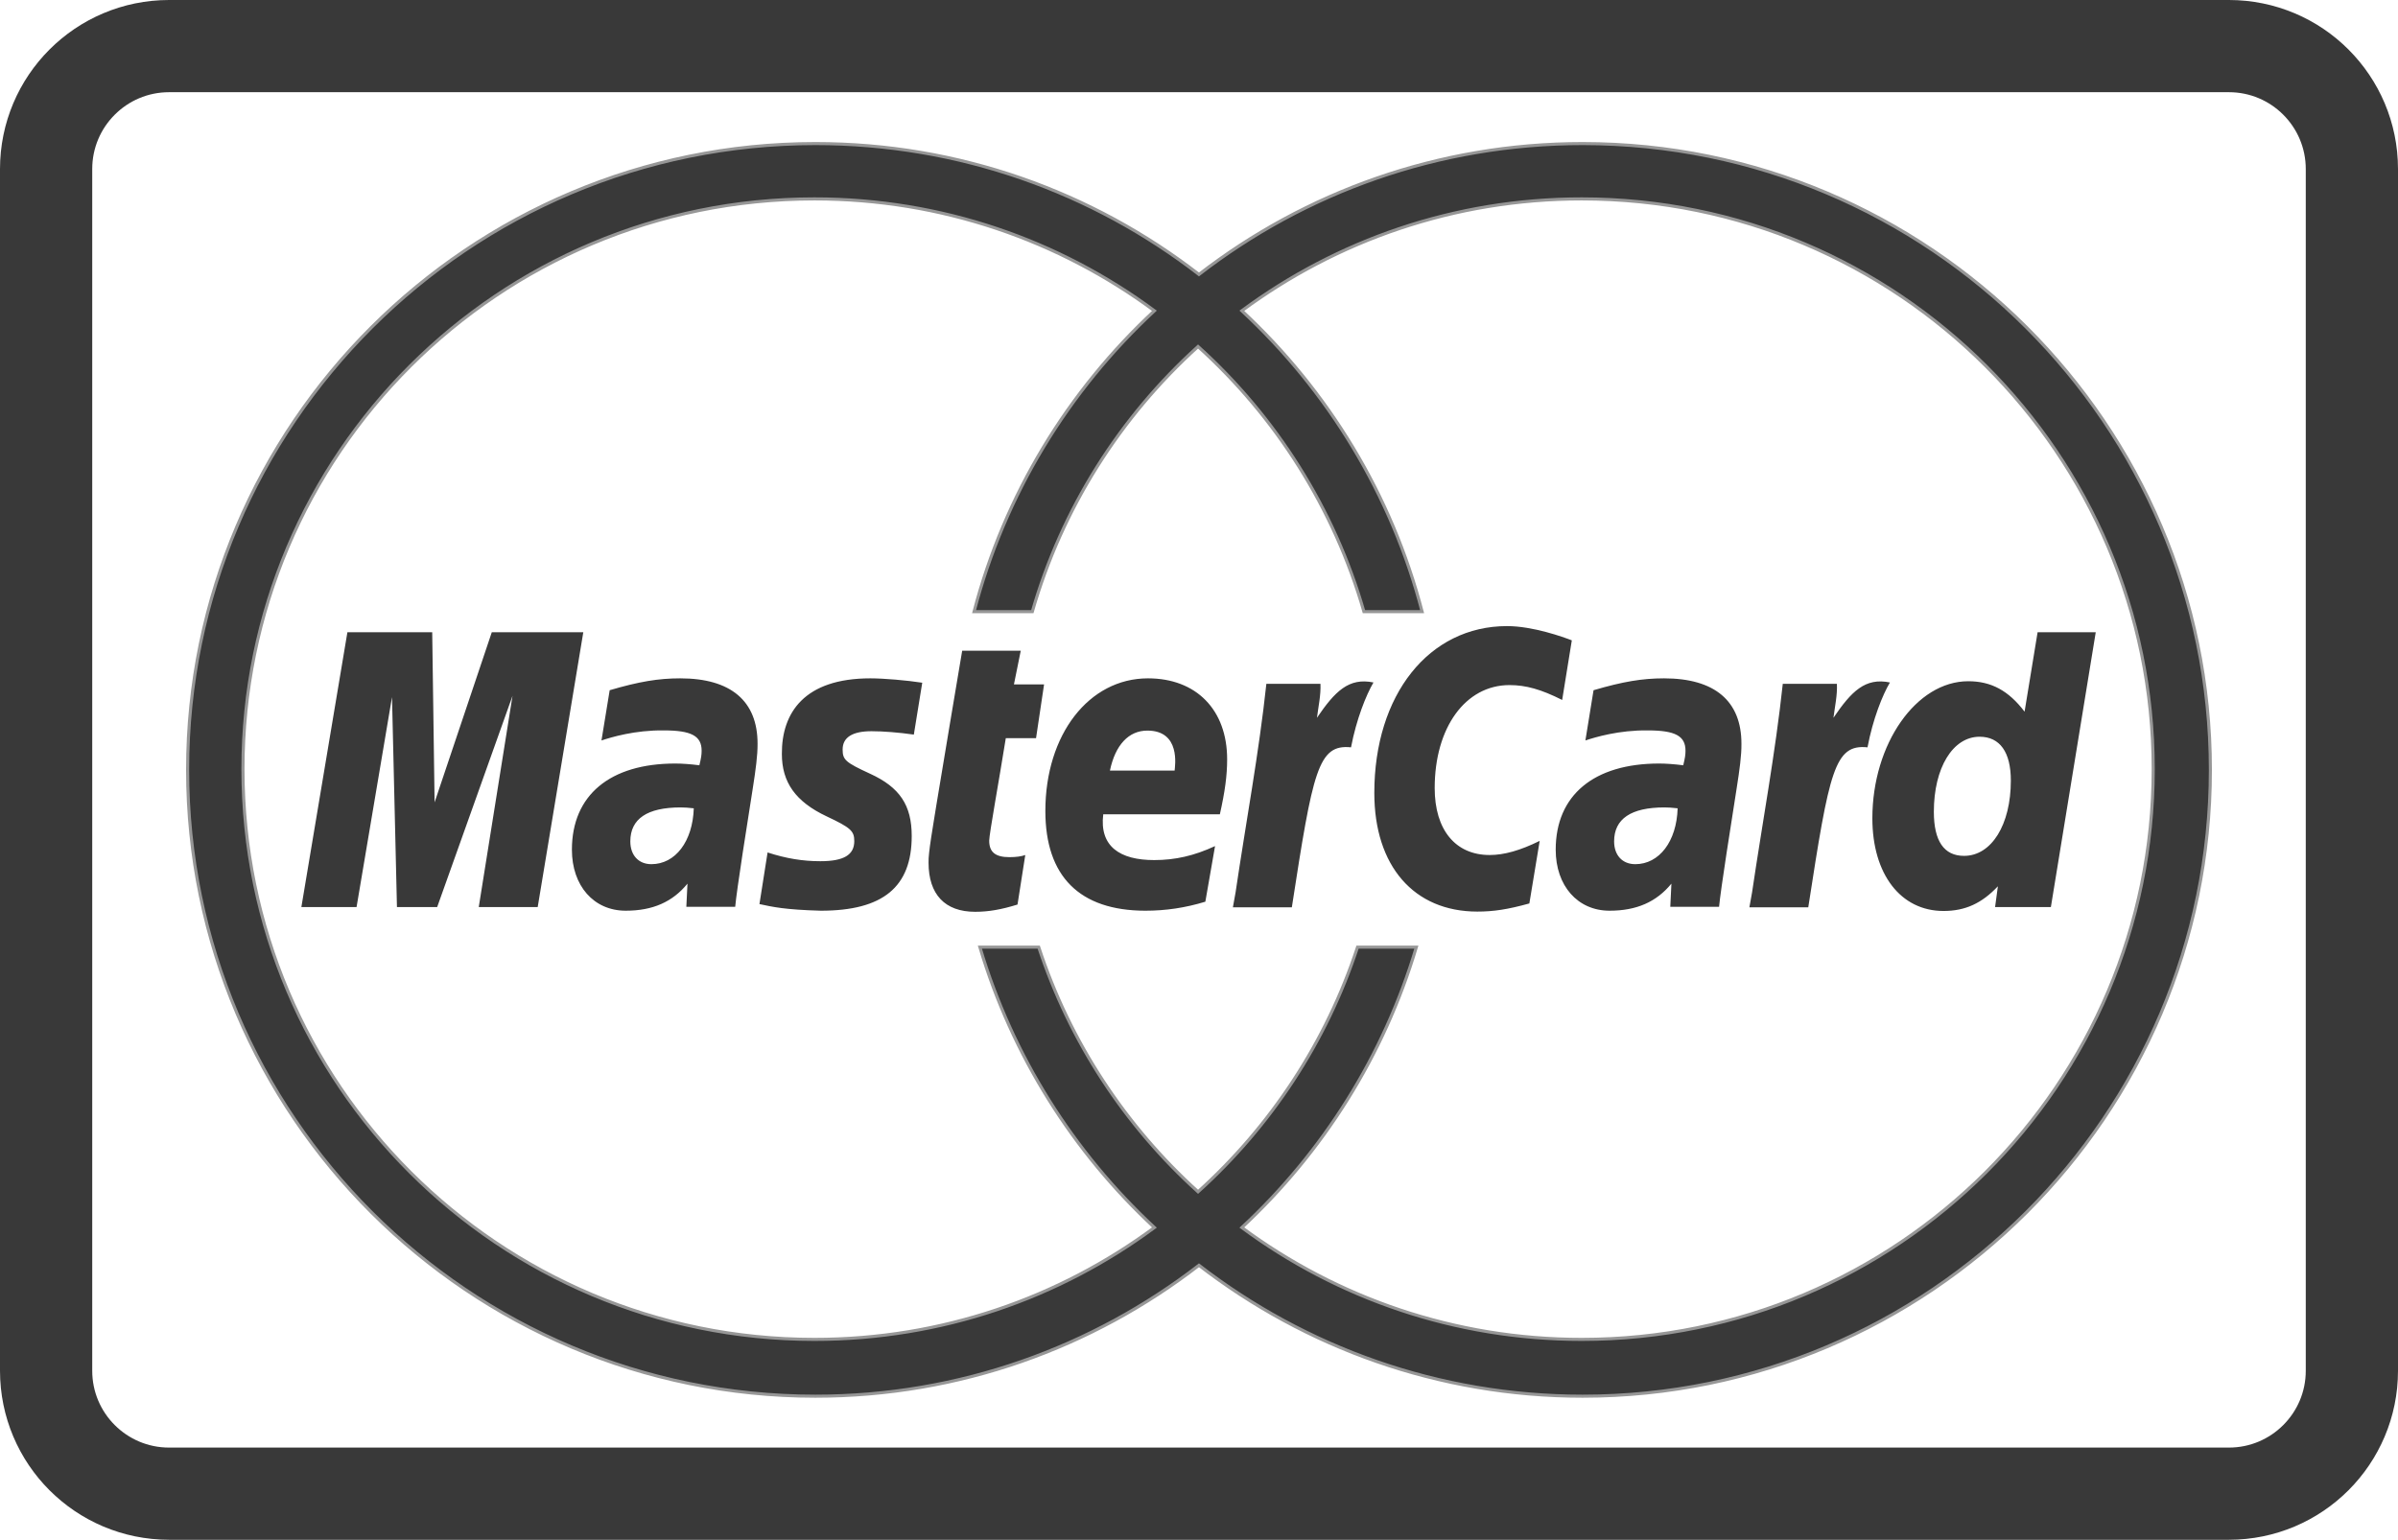
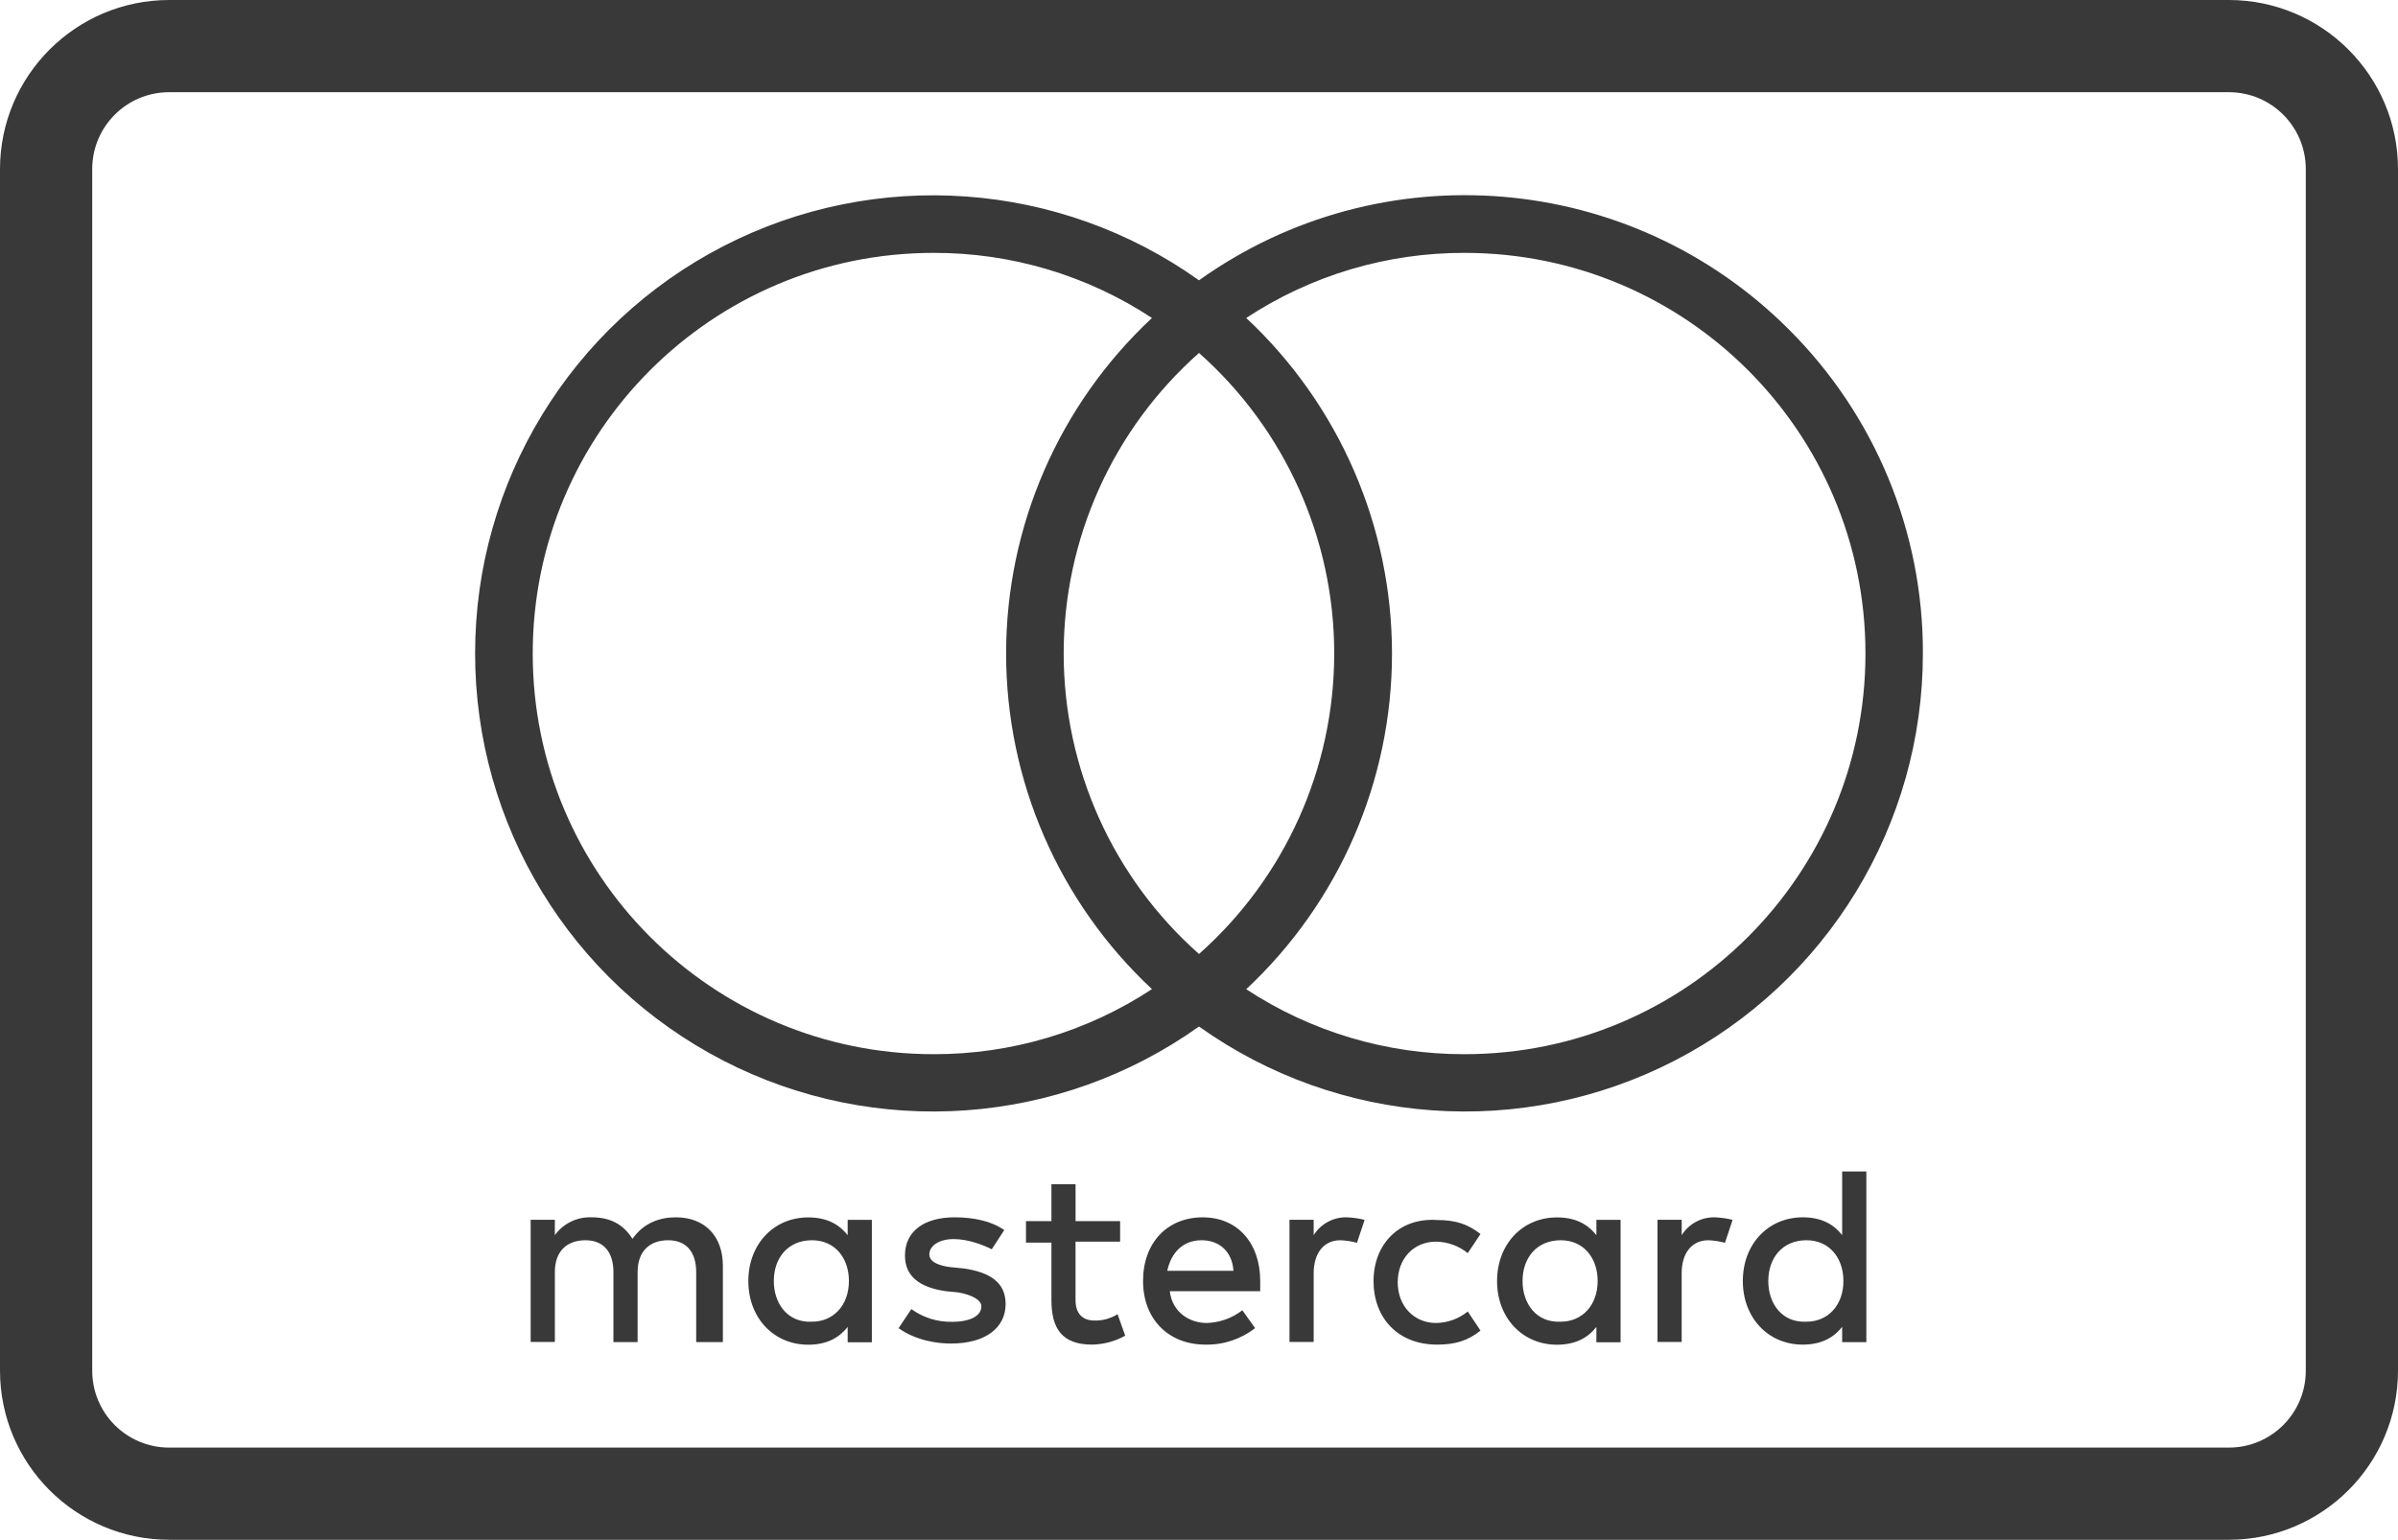
- <svg xmlns="http://www.w3.org/2000/svg" width="780" height="501">
-   <g fill="none" fill-rule="evenodd">
-     <rect stroke="#393939" stroke-width="30" x="15" y="15" width="750" height="471" rx="40" />
-     <path d="M718.975 250.48c0 112.363-91.606 203.806-204.198 203.806-46.961 0-90.253-15.942-124.79-42.602-34.516 26.66-77.808 42.602-124.771 42.602-112.589 0-204.19-91.443-204.19-203.806 0-112.366 91.601-203.766 204.19-203.766 46.963 0 90.255 15.882 124.77 42.581 34.538-26.699 77.83-42.581 124.791-42.581 112.592 0 204.198 91.4 204.198 203.766zM514.483 64.714c-41.419 0-79.658 13.543-110.55 36.398 28.018 26.023 48.74 59.817 58.64 97.902h-18.925c-9.695-33.67-28.648-63.397-53.956-86.274-25.28 22.877-44.247 52.603-53.906 86.274h-18.953c9.924-38.085 30.645-71.879 58.663-97.902-30.91-22.855-69.135-36.398-110.574-36.398-102.668 0-185.897 83.06-185.897 185.545 0 102.458 83.23 185.544 185.897 185.544 41.44 0 79.664-13.543 110.574-36.396-26.364-24.504-46.253-55.899-56.767-91.238h19.136c10.166 30.943 28.214 58.255 51.827 79.607 23.64-21.352 41.711-48.664 51.877-79.607H460.7c-10.532 35.34-30.416 66.734-56.766 91.238 30.891 22.853 69.13 36.396 110.549 36.396 102.668 0 185.898-83.086 185.898-185.544 0-102.485-83.23-185.545-185.898-185.545z" stroke="#979797" fill="#393939" />
-     <path d="M189.73 205.714h-29.767l-18.603 55.349-.774-55.349H113l-14.975 89.427h17.952l11.53-68.321 1.61 68.321h13.079l24.51-68.73-10.982 68.73h19.173l14.833-89.427zM239.137 295.054h-15.891l.369-7.544c-4.851 5.958-11.31 8.808-20.088 8.808-10.412 0-17.502-8.113-17.502-19.848 0-17.732 12.365-28.04 33.637-28.04 2.18 0 4.97.203 7.822.568.593-2.42.736-3.436.736-4.738 0-4.799-3.324-6.608-12.289-6.608-9.37-.123-17.112 2.217-20.29 3.274.204-1.22 2.67-16.349 2.67-16.349 9.535-2.805 15.848-3.863 22.94-3.863 16.462 0 25.183 7.36 25.163 21.31.02 3.741-.592 8.356-1.55 14.44-1.67 10.509-5.236 33.08-5.727 38.59zm-13.47-32.055c-2.017-.205-2.895-.285-4.28-.285-10.88 0-16.362 3.717-16.362 11.04 0 4.537 2.69 7.422 6.847 7.422 7.825 0 13.446-7.422 13.795-18.177zM490.203 203.714c-25.408 0-43.178 22.326-43.178 54.294 0 23.748 12.862 38.594 33.5 38.594 5.297 0 9.88-.694 16.93-2.645l3.362-20.356c-6.337 3.114-11.55 4.596-16.284 4.596-11.144 0-17.87-8.216-17.87-21.78 0-19.702 10.011-33.51 24.33-33.51 5.32 0 10.29 1.384 17.135 4.841l3.139-19.397c-2.81-1.098-12.693-4.637-21.064-4.637zM559.164 295.054h-15.869l.366-7.544c-4.87 5.958-11.35 8.808-20.113 8.808-10.39 0-17.523-8.113-17.523-19.848 0-17.732 12.41-28.04 33.66-28.04 2.18 0 4.972.203 7.828.568.585-2.42.73-3.436.73-4.738 0-4.799-3.321-6.608-12.267-6.608-9.39-.123-17.112 2.217-20.292 3.274.183-1.22 2.65-16.349 2.65-16.349 9.554-2.805 15.869-3.863 22.919-3.863 16.485 0 25.208 7.36 25.185 21.31.041 3.741-.59 8.356-1.549 14.44-1.65 10.509-5.232 33.08-5.725 38.59zm-13.477-32.055c-1.997-.205-2.892-.285-4.3-.285-10.86 0-16.362 3.717-16.362 11.04 0 4.537 2.692 7.422 6.89 7.422 7.805 0 13.447-7.422 13.772-18.177zM333.491 278.202c-1.284.451-2.974.691-5.154.691-4.564 0-6.58-1.624-6.58-5.388.042-2.316 3.199-19.519 5.401-33.327h9.837l2.61-17.488h-9.801l2.22-10.976h-19.051s-7.21 42.801-8.29 49.572c-1.223 7.748-2.77 16.186-2.651 19.398 0 10.352 5.34 15.986 15.138 15.986 4.446 0 8.535-.736 13.799-2.36l2.522-16.108zM392.063 293.389c-6.561 1.995-12.88 2.93-19.56 2.93-21.357-.045-32.478-11.165-32.478-32.455 0-24.85 14.16-43.15 33.373-43.15 15.709 0 25.756 10.228 25.756 26.332 0 5.327-.713 10.513-2.367 17.896H358.85c-1.284 10.51 5.483 14.903 16.568 14.903 6.821 0 12.957-1.383 19.802-4.554l-3.157 18.098zm-9.992-42.658c.123-1.505 2.015-13.017-8.864-13.017-6.073 0-10.432 4.658-12.182 13.017h21.046zM254.32 245.318c0 9.213 4.44 15.536 14.587 20.315 7.764 3.659 8.965 4.715 8.965 8.034 0 4.51-3.423 6.544-11.023 6.544-5.704 0-11.042-.855-17.177-2.845 0 0-2.523 16.023-2.647 16.797 4.382.936 8.252 1.826 19.967 2.155 20.23 0 29.564-7.709 29.564-24.301 0-10.023-3.893-15.839-13.512-20.255-8.024-3.7-8.961-4.513-8.961-7.908 0-3.946 3.198-5.939 9.411-5.939 3.748 0 8.903.408 13.752 1.1l2.733-16.878c-4.973-.773-12.49-1.423-16.872-1.423-21.453 0-28.869 11.163-28.787 24.604zM667.09 295.141h-18.15l.915-6.769c-5.278 5.593-10.674 8.033-17.683 8.033-13.94 0-23.147-11.978-23.147-30.156 0-24.221 14.279-44.595 31.189-44.595 7.42 0 13.081 3.01 18.322 9.904l4.236-25.844h18.911l-14.594 89.427zm-28.241-16.667c8.923 0 15.22-10.109 15.22-24.505 0-9.252-3.564-14.255-10.171-14.255-8.7 0-14.873 10.107-14.873 24.403 0 9.535 3.304 14.357 9.824 14.357zM579.886 222.5c-2.403 22.491-6.662 45.284-9.983 67.817l-.878 4.898h19.154c6.867-44.469 8.535-53.152 19.272-52.055 1.71-9.13 4.89-17.078 7.293-21.104-8.042-1.671-12.529 2.886-18.373 11.487.466-3.742 1.303-7.342 1.12-11.044h-17.605zM411.909 222.5c-2.408 22.491-6.685 45.284-10.006 67.817l-.878 4.898h19.172c6.868-44.469 8.517-53.152 19.254-52.055 1.732-9.13 4.93-17.078 7.297-21.104-8.01-1.671-12.528 2.886-18.381 11.487.47-3.742 1.302-7.342 1.142-11.044h-17.6z" fill="#393939" />
-   </g>
+ <svg xmlns="http://www.w3.org/2000/svg" id="Layer_1" data-name="Layer 1" width="780" height="501" viewBox="0 0 780 501">
+   <path d="M725,501H55A55.06,55.06,0,0,1,0,446V55A55.06,55.06,0,0,1,55,0H725a55.06,55.06,0,0,1,55,55V446A55.06,55.06,0,0,1,725,501ZM55,30A25,25,0,0,0,30,55V446a25,25,0,0,0,25,25H725a25,25,0,0,0,25-25V55a25,25,0,0,0-25-25Z" fill="#393939" />
+   <path d="M235.13,436.67V411.82c0-9.53-5.8-15.74-15.32-15.74-5,0-10.35,1.66-14.08,7-2.9-4.56-7-7-13.25-7a14.07,14.07,0,0,0-12,5.8v-5h-7.87v39.76h7.87V413.89c0-7,4.14-10.35,9.94-10.35s9.11,3.73,9.11,10.35v22.78h7.87V413.89c0-7,4.14-10.35,9.94-10.35s9.11,3.73,9.11,10.35v22.78Zm129.22-39.35h-14.5v-12H342v12h-8.28v7H342V423c0,9.11,3.31,14.5,13.25,14.5A23.17,23.17,0,0,0,366,434.6l-2.49-7a13.63,13.63,0,0,1-7.46,2.07c-4.14,0-6.21-2.49-6.21-6.63V404h14.5v-6.63Zm73.72-1.24a12.39,12.39,0,0,0-10.77,5.8v-5h-7.87v39.76h7.87V414.31c0-6.63,3.31-10.77,8.7-10.77a24.24,24.24,0,0,1,5.38.83l2.49-7.46a28,28,0,0,0-5.8-.83Zm-111.41,4.14c-4.14-2.9-9.94-4.14-16.15-4.14-9.94,0-16.15,4.56-16.15,12.43,0,6.63,4.56,10.35,13.25,11.6l4.14.41c4.56.83,7.46,2.49,7.46,4.56,0,2.9-3.31,5-9.53,5a21.84,21.84,0,0,1-13.25-4.14l-4.14,6.21c5.8,4.14,12.84,5,17,5,11.6,0,17.81-5.38,17.81-12.84,0-7-5-10.35-13.67-11.6l-4.14-.41c-3.73-.41-7-1.66-7-4.14,0-2.9,3.31-5,7.87-5,5,0,9.94,2.07,12.43,3.31Zm120.11,16.57c0,12,7.87,20.71,20.71,20.71,5.8,0,9.94-1.24,14.08-4.56l-4.14-6.21a16.74,16.74,0,0,1-10.35,3.73c-7,0-12.43-5.38-12.43-13.25S460,404,467.07,404a16.74,16.74,0,0,1,10.35,3.73l4.14-6.21c-4.14-3.31-8.28-4.56-14.08-4.56-12.43-.83-20.71,7.87-20.71,19.88h0Zm-55.5-20.71c-11.6,0-19.47,8.28-19.47,20.71s8.28,20.71,20.29,20.71a25.33,25.33,0,0,0,16.15-5.38l-4.14-5.8a19.79,19.79,0,0,1-11.6,4.14c-5.38,0-11.18-3.31-12-10.35h29.41v-3.31c0-12.43-7.46-20.71-18.64-20.71h0Zm-.41,7.46c5.8,0,9.94,3.73,10.35,9.94H379.68c1.24-5.8,5-9.94,11.18-9.94ZM283.59,416.79V396.91h-7.87v5c-2.9-3.73-7-5.8-12.84-5.8-11.18,0-19.47,8.7-19.47,20.71s8.28,20.71,19.47,20.71c5.8,0,9.94-2.07,12.84-5.8v5h7.87V416.79Zm-31.89,0c0-7.46,4.56-13.25,12.43-13.25,7.46,0,12,5.8,12,13.25,0,7.87-5,13.25-12,13.25-7.87.41-12.43-5.8-12.43-13.25Zm306.08-20.71a12.39,12.39,0,0,0-10.77,5.8v-5h-7.87v39.76H547V414.31c0-6.63,3.31-10.77,8.7-10.77a24.24,24.24,0,0,1,5.38.83l2.49-7.46a28,28,0,0,0-5.8-.83Zm-30.65,20.71V396.91h-7.87v5c-2.9-3.73-7-5.8-12.84-5.8-11.18,0-19.47,8.7-19.47,20.71s8.28,20.71,19.47,20.71c5.8,0,9.94-2.07,12.84-5.8v5h7.87V416.79Zm-31.89,0c0-7.46,4.56-13.25,12.43-13.25,7.46,0,12,5.8,12,13.25,0,7.87-5,13.25-12,13.25-7.87.41-12.43-5.8-12.43-13.25Zm111.83,0V381.17h-7.87v20.71c-2.9-3.73-7-5.8-12.84-5.8-11.18,0-19.47,8.7-19.47,20.71s8.28,20.71,19.47,20.71c5.8,0,9.94-2.07,12.84-5.8v5h7.87V416.79Zm-31.89,0c0-7.46,4.56-13.25,12.43-13.25,7.46,0,12,5.8,12,13.25,0,7.87-5,13.25-12,13.25C579.73,430.46,575.17,424.25,575.17,416.79Z" fill="#393939" />
+   <path d="M581.82,107.15A148.91,148.91,0,0,0,390,91.2,149,149,0,0,0,154.54,212.6,149,149,0,0,0,390,334,149,149,0,0,0,625.46,212.6,148.15,148.15,0,0,0,581.82,107.15ZM390,310.4a130.62,130.62,0,0,1,0-195.56,130.68,130.68,0,0,1,0,195.56ZM303.64,343a130.36,130.36,0,1,1,0-260.72,128.53,128.53,0,0,1,71.06,21.18,149.36,149.36,0,0,0,0,218.37A128.53,128.53,0,0,1,303.64,343Zm172.72,0a128.53,128.53,0,0,1-71-21.14,149.45,149.45,0,0,0,0-218.4,128.53,128.53,0,0,1,71.06-21.18,130.36,130.36,0,0,1,0,260.72Z" fill="#393939" />
</svg>
